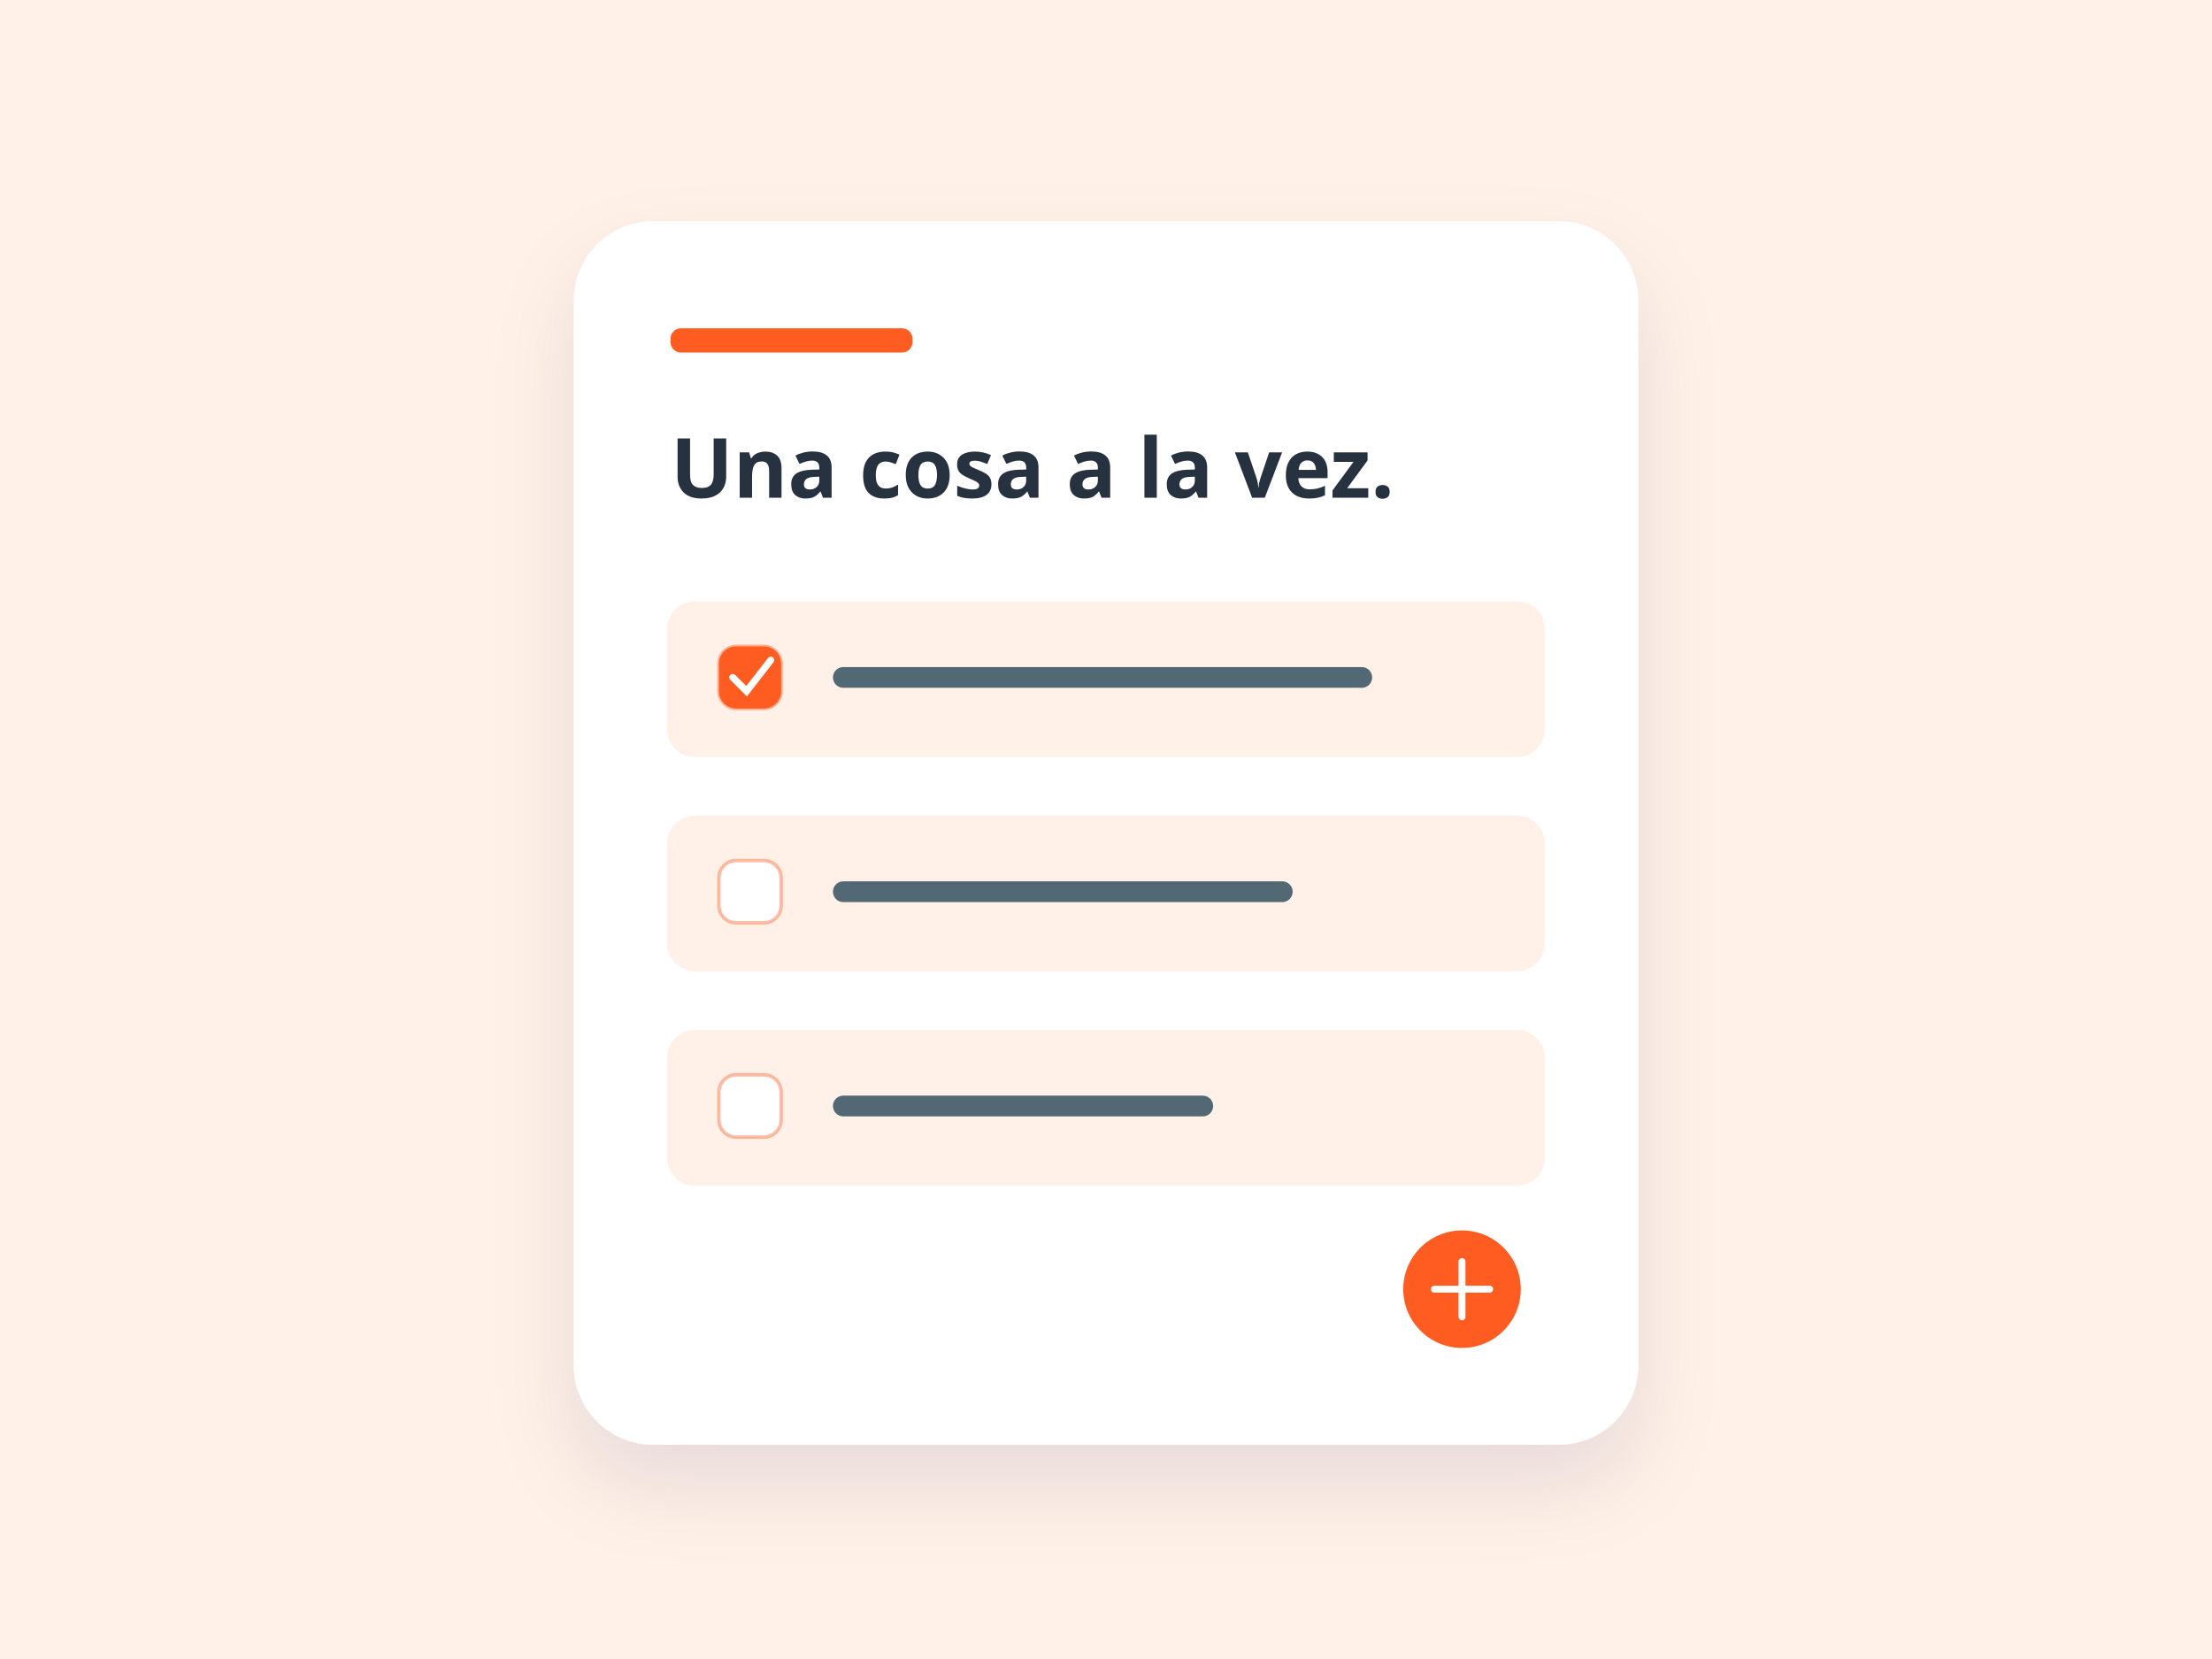
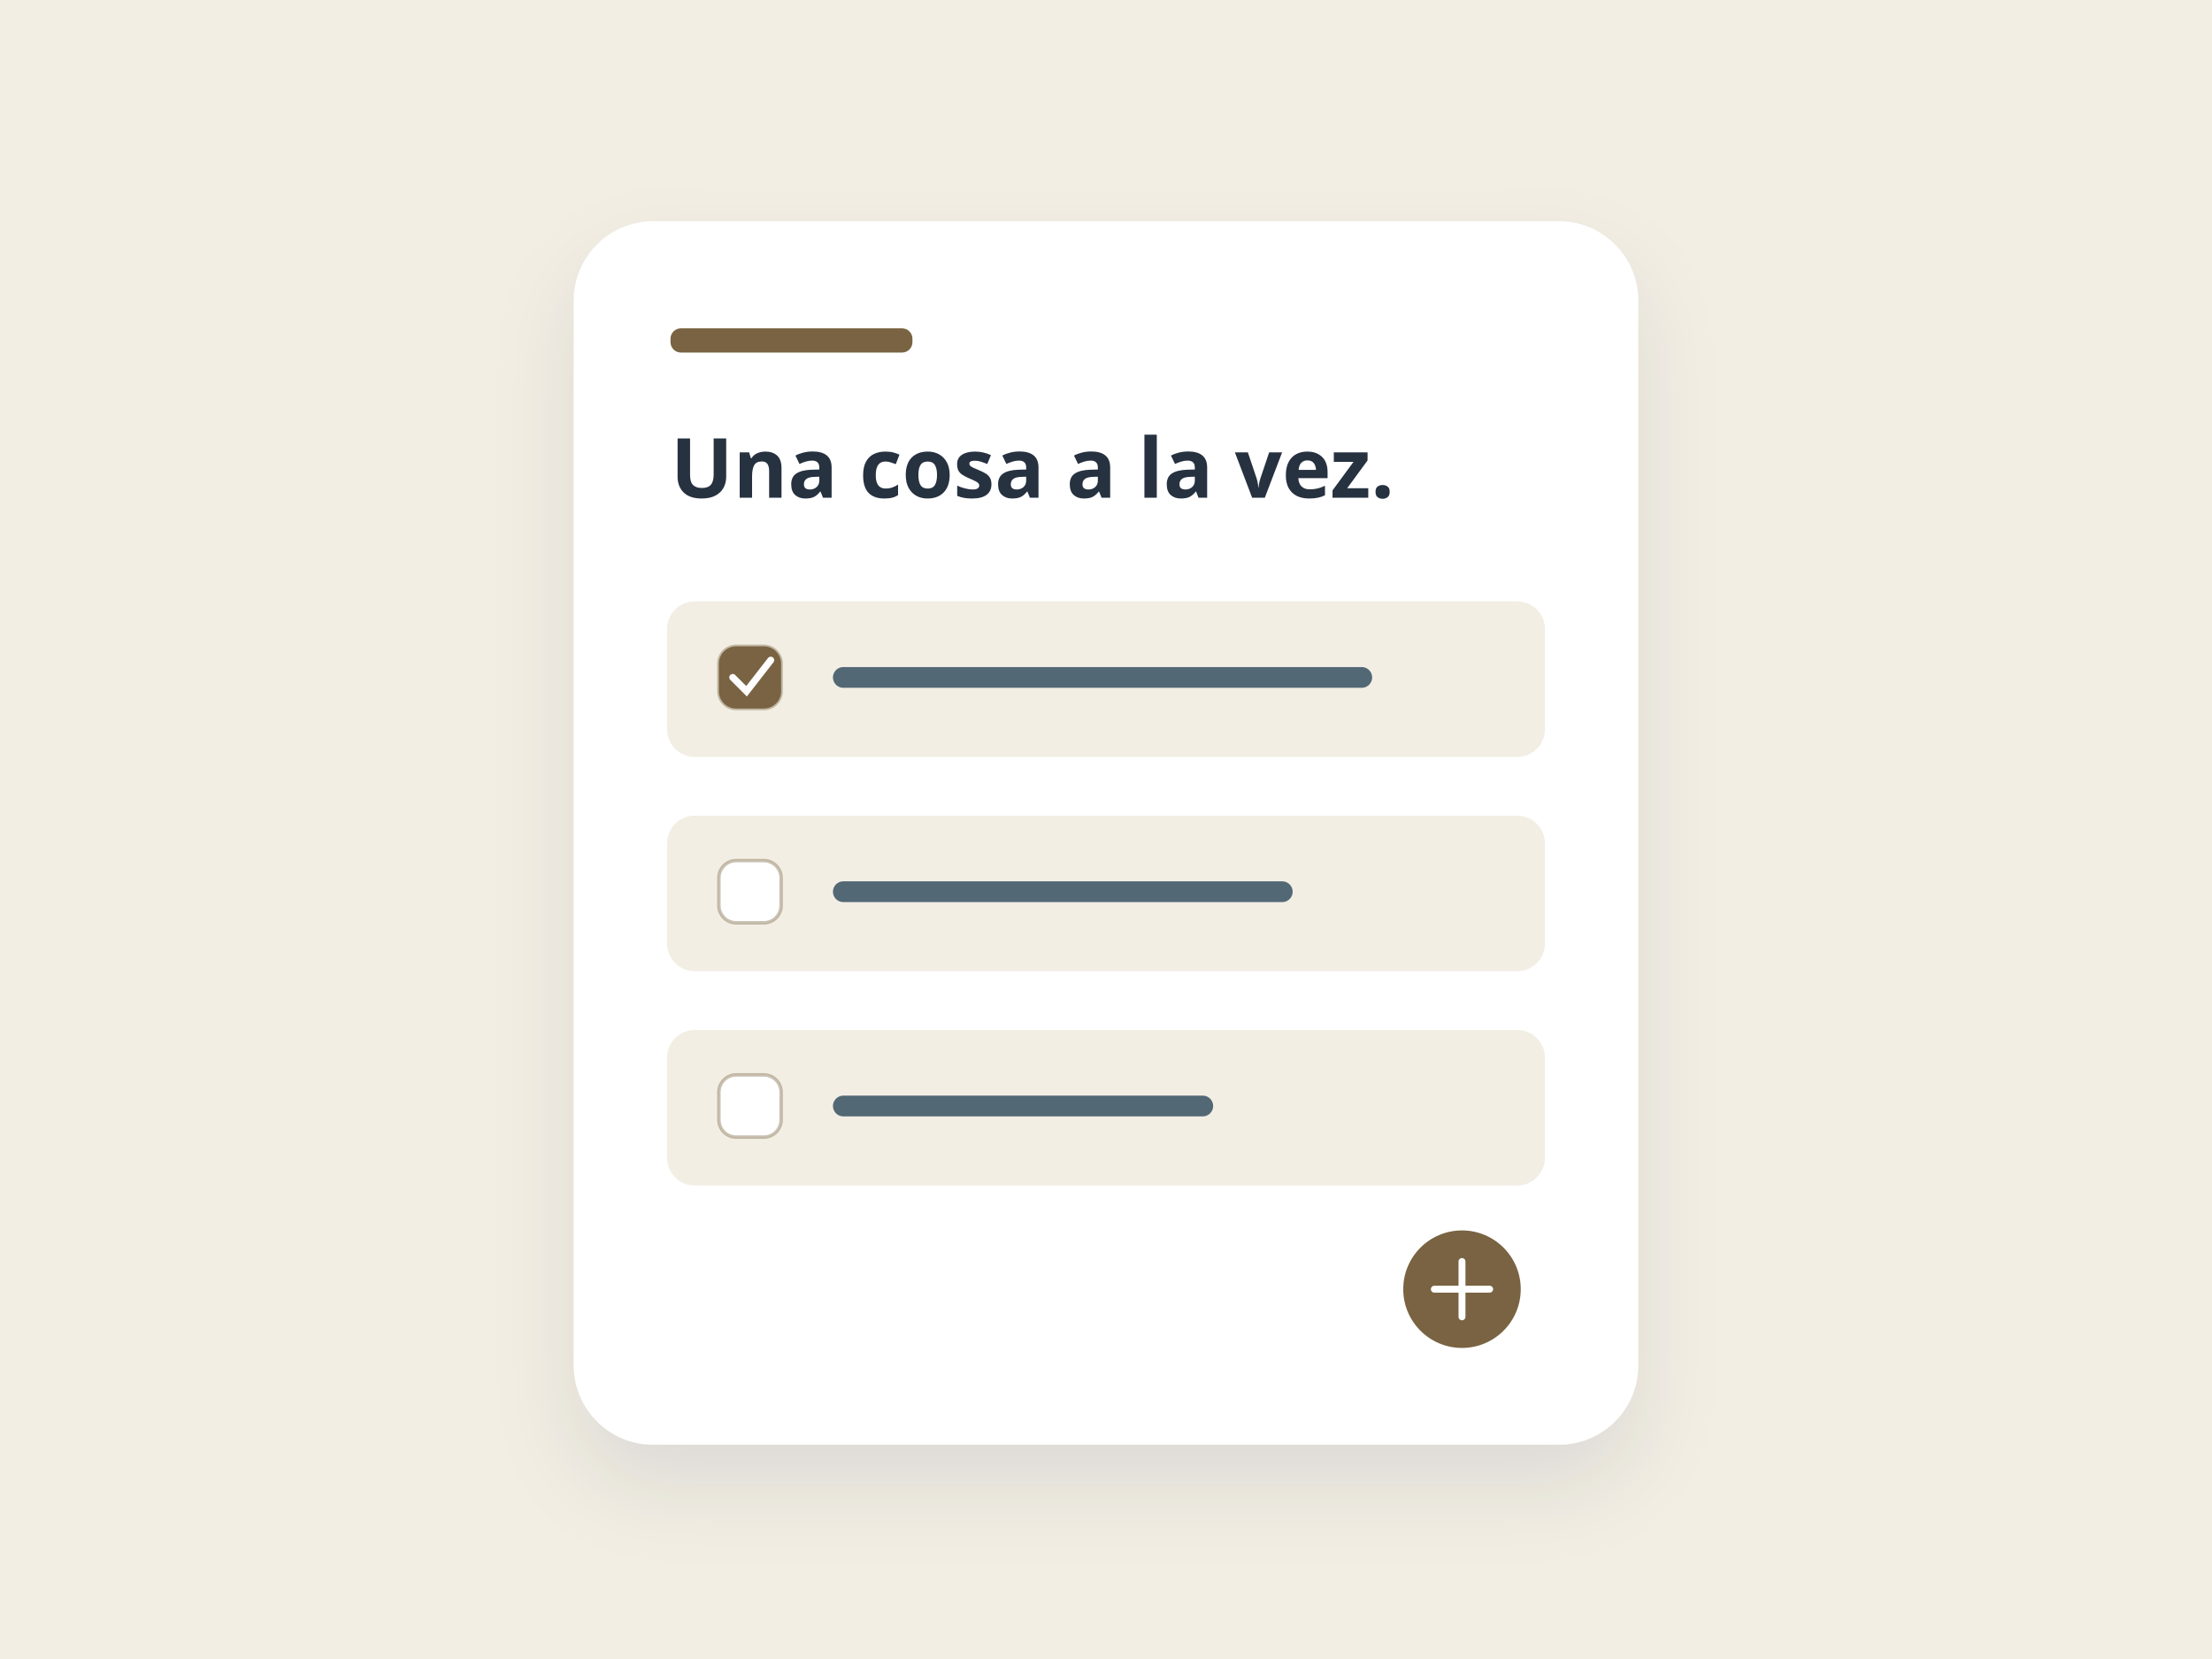
<svg xmlns="http://www.w3.org/2000/svg" width="640" height="480" viewBox="0 0 640 480">
  <defs>
    <filter id="shadow" x="-30%" y="-30%" width="160%" height="180%">
      <feDropShadow dx="0" dy="12" stdDeviation="12" flood-color="#192443" flood-opacity=".09" />
    </filter>
  </defs>
-   <rect width="640" height="480" fill="#FFF0E8" />
+   <rect width="640" height="480" fill="#F2EEE4" />
  <g filter="url(#shadow)">
    <rect x="166" y="64" width="308" height="354" rx="23" fill="white" />
-     <rect x="194" y="95" width="70" height="7" rx="3" fill="#FF5C23" />
+     <rect x="194" y="95" width="70" height="7" rx="3" fill="#796443" />
    <text x="194" y="144" fill="#283040" font-family="sans-serif" font-size="24" font-weight="600">Una cosa a la vez.</text>
-     <rect x="193" y="174" width="254" height="45" rx="8" fill="#FFF0E8" />
-     <rect x="208" y="187" width="18" height="18" rx="5" fill="#FF5C23" stroke="#FF5C23" stroke-opacity=".4" />
+     <rect x="193" y="174" width="254" height="45" rx="8" fill="#F2EEE4" />
+     <rect x="208" y="187" width="18" height="18" rx="5" fill="#796443" stroke="#796443" stroke-opacity=".4" />
    <path d="M244 196h150" stroke="#536775" stroke-width="6" stroke-linecap="round" />
-     <rect x="193" y="236" width="254" height="45" rx="8" fill="#FFF0E8" />
-     <rect x="208" y="249" width="18" height="18" rx="5" fill="white" stroke="#FF5C23" stroke-opacity=".4" />
+     <rect x="193" y="236" width="254" height="45" rx="8" fill="#F2EEE4" />
+     <rect x="208" y="249" width="18" height="18" rx="5" fill="white" stroke="#796443" stroke-opacity=".4" />
    <path d="M244 258h127" stroke="#536775" stroke-width="6" stroke-linecap="round" />
-     <rect x="193" y="298" width="254" height="45" rx="8" fill="#FFF0E8" />
-     <rect x="208" y="311" width="18" height="18" rx="5" fill="white" stroke="#FF5C23" stroke-opacity=".4" />
+     <rect x="193" y="298" width="254" height="45" rx="8" fill="#F2EEE4" />
+     <rect x="208" y="311" width="18" height="18" rx="5" fill="white" stroke="#796443" stroke-opacity=".4" />
    <path d="M244 320h104" stroke="#536775" stroke-width="6" stroke-linecap="round" />
    <path d="m212 196 4 4 7-9" fill="none" stroke="white" stroke-width="2" stroke-linecap="round" />
-     <circle cx="423" cy="373" r="17" fill="#FF5C23" />
+     <circle cx="423" cy="373" r="17" fill="#796443" />
    <path d="M415 373h16m-8-8v16" stroke="white" stroke-width="2" stroke-linecap="round" />
  </g>
</svg>
